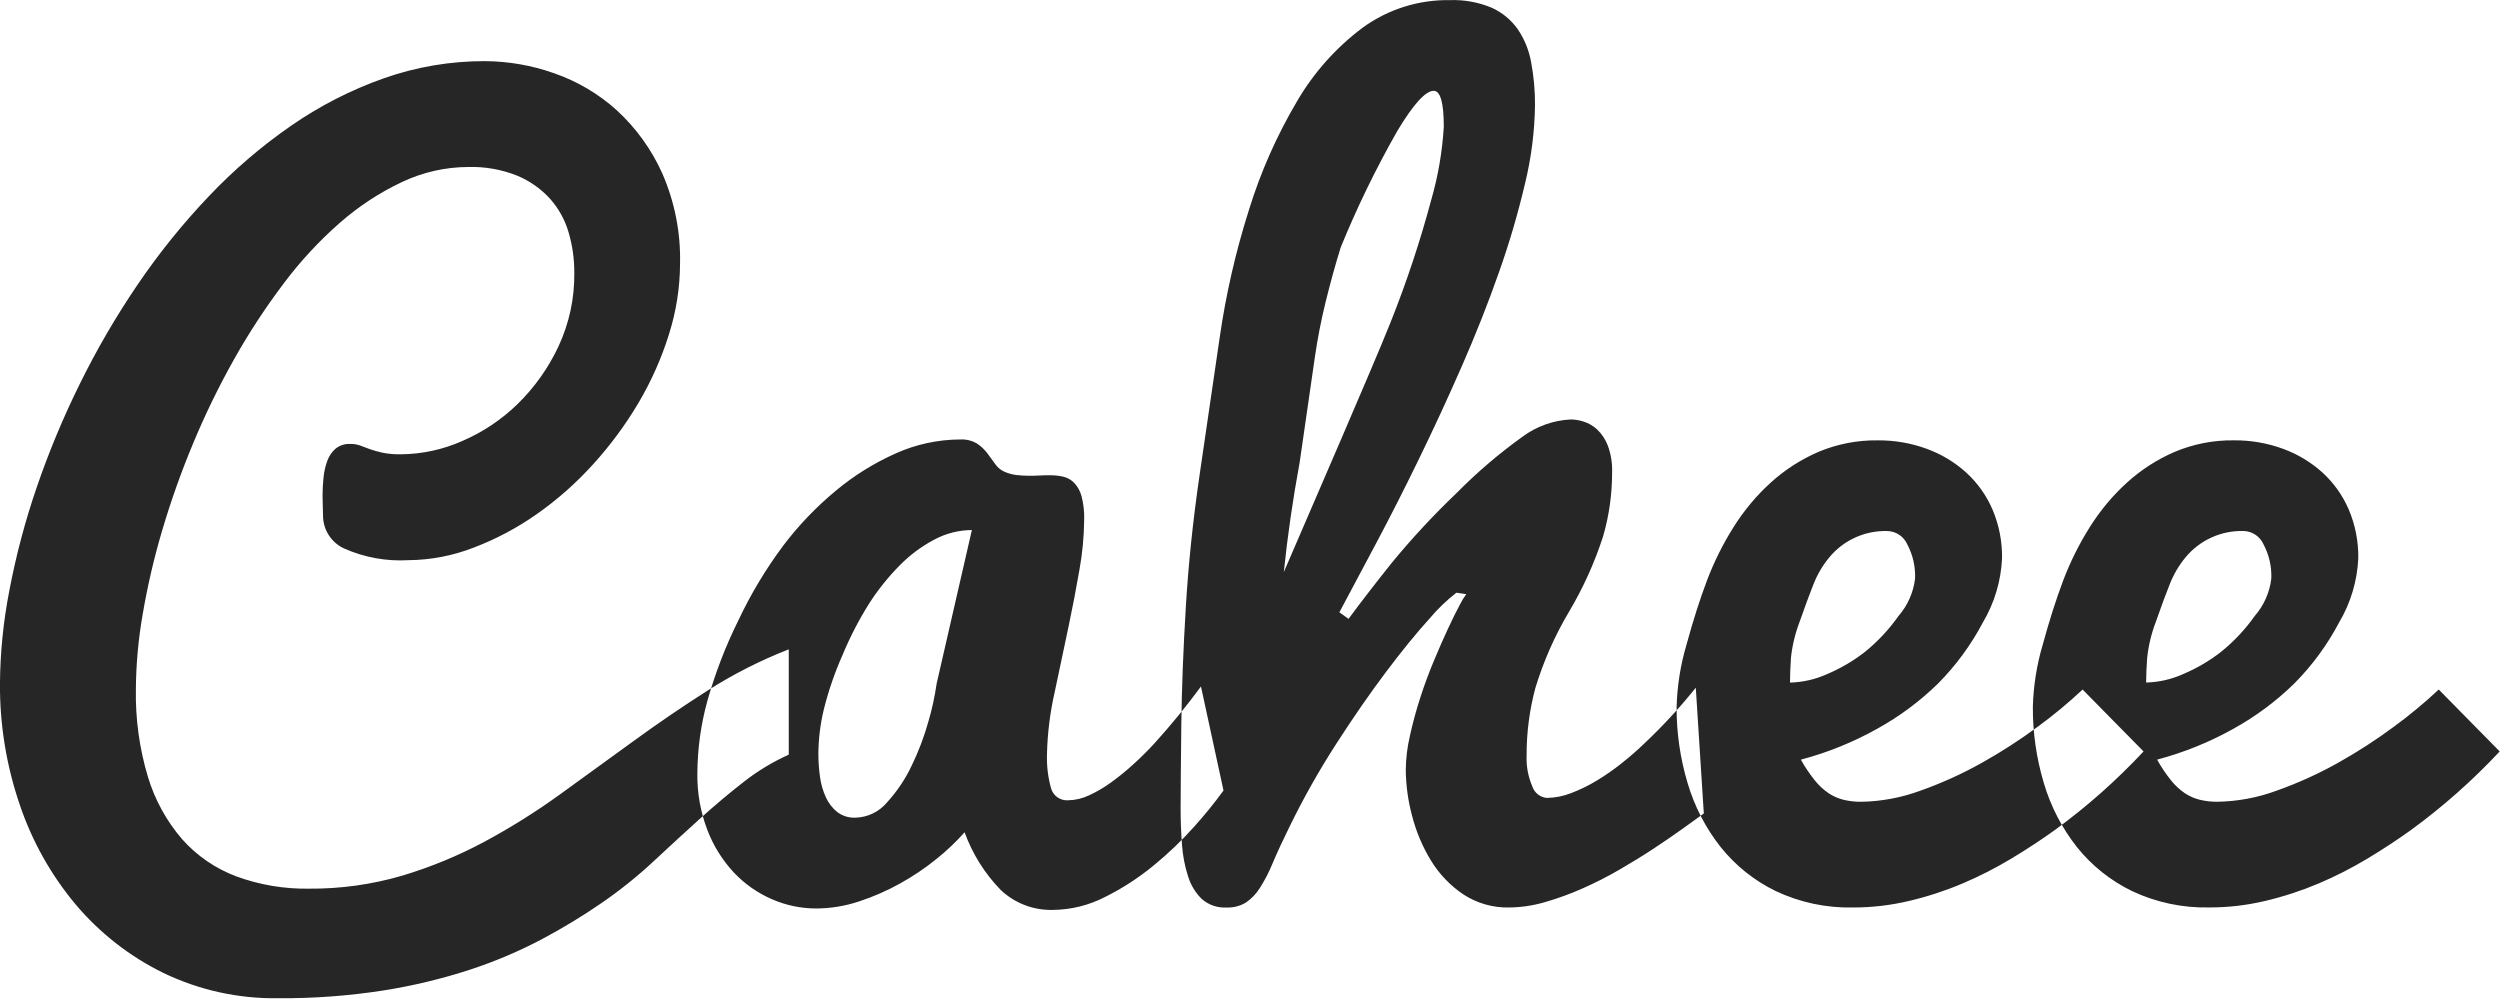
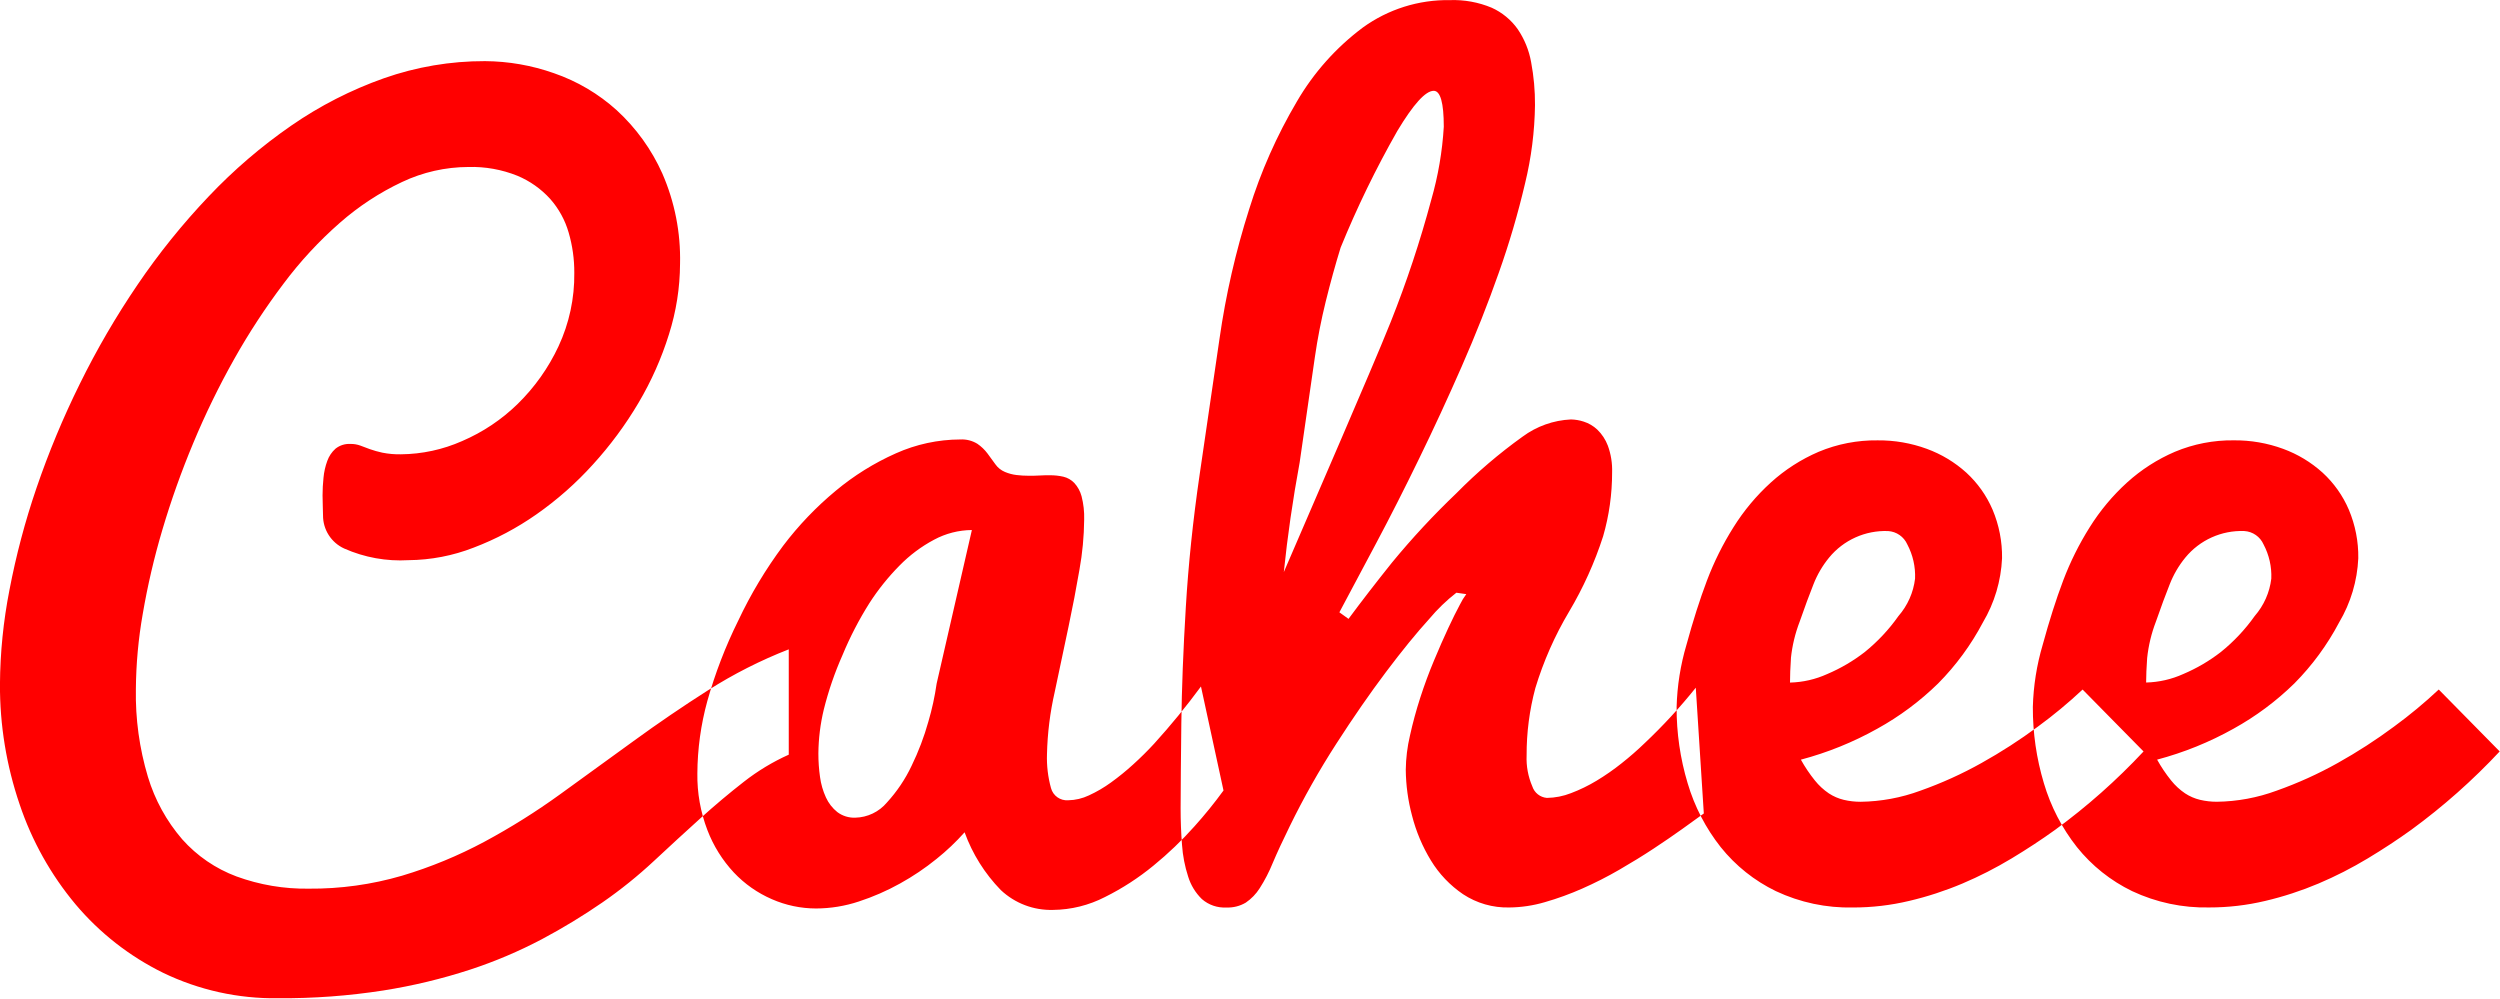
<svg xmlns="http://www.w3.org/2000/svg" width="129.219" height="51.594" viewBox="0 0 129.219 51.594">
  <defs>
    <style>
      .cls-1 {
-         fill: #262626;
+         fill: red;
        fill-rule: evenodd;
      }
    </style>
  </defs>
  <path id="logo.svg" class="cls-1" d="M203.482,83.659a24.062,24.062,0,0,0-4.162,2.111q-1.966,1.252-3.858,2.63t-3.784,2.743A34.783,34.783,0,0,1,187.76,93.6a22.914,22.914,0,0,1-4.26,1.757,16.717,16.717,0,0,1-4.822.67,10.431,10.431,0,0,1-3.736-.632,7.052,7.052,0,0,1-2.807-1.922,8.86,8.86,0,0,1-1.77-3.224,14.857,14.857,0,0,1-.623-4.539,23.521,23.521,0,0,1,.354-3.878,37.48,37.48,0,0,1,1.013-4.346,44.009,44.009,0,0,1,1.6-4.494,41.049,41.049,0,0,1,2.112-4.334,34.611,34.611,0,0,1,2.552-3.9,20.485,20.485,0,0,1,2.917-3.152,13.758,13.758,0,0,1,3.211-2.105,8.064,8.064,0,0,1,3.43-.776,6.327,6.327,0,0,1,2.527.452,4.767,4.767,0,0,1,1.7,1.2,4.5,4.5,0,0,1,.952,1.733,7.287,7.287,0,0,1,.293,2.087,8.735,8.735,0,0,1-.817,3.8,10.207,10.207,0,0,1-2.1,2.966,9.427,9.427,0,0,1-2.881,1.929,8,8,0,0,1-3.162.684,4.48,4.48,0,0,1-.964-0.085,5.363,5.363,0,0,1-.647-0.183q-0.269-.1-0.488-0.183a1.418,1.418,0,0,0-.513-0.085,1.133,1.133,0,0,0-.769.244,1.545,1.545,0,0,0-.427.635,3.432,3.432,0,0,0-.195.867,8.856,8.856,0,0,0-.049.915q0,0.293.012,0.562t0.012,0.464a1.873,1.873,0,0,0,1.1,1.721,7.163,7.163,0,0,0,3.32.6A9.491,9.491,0,0,0,187.2,78.4a14.833,14.833,0,0,0,3.247-1.721,17.286,17.286,0,0,0,2.918-2.576,19.329,19.329,0,0,0,2.356-3.186,16.72,16.72,0,0,0,1.574-3.54,12.214,12.214,0,0,0,.574-3.65,11.016,11.016,0,0,0-.915-4.663,9.955,9.955,0,0,0-2.356-3.271,9.407,9.407,0,0,0-3.247-1.916,10.9,10.9,0,0,0-3.565-.623,15.628,15.628,0,0,0-5.224.885,20.343,20.343,0,0,0-4.786,2.446,27.116,27.116,0,0,0-4.272,3.663,35.675,35.675,0,0,0-3.674,4.56,42.419,42.419,0,0,0-2.991,5.138,44.9,44.9,0,0,0-2.234,5.371,38.751,38.751,0,0,0-1.4,5.286,26.276,26.276,0,0,0-.488,4.855,18.972,18.972,0,0,0,1.013,6.2,16,16,0,0,0,2.893,5.178,13.98,13.98,0,0,0,4.529,3.541,13.209,13.209,0,0,0,5.945,1.313,33.856,33.856,0,0,0,5.432-.4,29.094,29.094,0,0,0,4.492-1.079,23.9,23.9,0,0,0,3.723-1.581,31.8,31.8,0,0,0,3.113-1.892,23.58,23.58,0,0,0,2.661-2.141q1.233-1.15,2.381-2.187t2.27-1.909a11.2,11.2,0,0,1,2.319-1.4V83.659Zm21.312,1.918a37.344,37.344,0,0,1-2.417,2.953q-0.513.557-1.087,1.077a12.872,12.872,0,0,1-1.147.932,6.688,6.688,0,0,1-1.136.665,2.6,2.6,0,0,1-1.074.254,0.853,0.853,0,0,1-.891-0.631,5.834,5.834,0,0,1-.207-1.749,16.113,16.113,0,0,1,.4-3.22l0.719-3.4q0.315-1.492.559-2.915a15.394,15.394,0,0,0,.244-2.589,4.356,4.356,0,0,0-.134-1.209,1.643,1.643,0,0,0-.379-0.691,1.158,1.158,0,0,0-.565-0.321,3.041,3.041,0,0,0-.687-0.074c-0.18,0-.365,0-0.553.013s-0.372.012-.552,0.012a5.217,5.217,0,0,1-.627-0.037,2.22,2.22,0,0,1-.6-0.16,1.145,1.145,0,0,1-.492-0.395q-0.2-.271-0.405-0.555a2.215,2.215,0,0,0-.528-0.506,1.531,1.531,0,0,0-.884-0.222,8.2,8.2,0,0,0-3.328.718,13.253,13.253,0,0,0-3.107,1.934A17.064,17.064,0,0,0,203.2,78.3a22.589,22.589,0,0,0-2.321,3.869,23.937,23.937,0,0,0-1.6,4.16,14.418,14.418,0,0,0-.515,3.746A7.859,7.859,0,0,0,199.283,93a6.746,6.746,0,0,0,1.367,2.192,5.944,5.944,0,0,0,1.966,1.379,5.69,5.69,0,0,0,2.282.48,7.073,7.073,0,0,0,2.215-.362,12.122,12.122,0,0,0,2.129-.93,12.948,12.948,0,0,0,1.883-1.269,11.879,11.879,0,0,0,1.452-1.377,8.361,8.361,0,0,0,1.87,2.985,3.778,3.778,0,0,0,2.7,1.027,6,6,0,0,0,2.686-.666,13.207,13.207,0,0,0,2.514-1.63,18.481,18.481,0,0,0,2.112-2.024,22.933,22.933,0,0,0,1.5-1.852ZM205.3,86.763a17.156,17.156,0,0,1,.965-2.807,17.8,17.8,0,0,1,1.391-2.687,12.012,12.012,0,0,1,1.551-1.936A7.267,7.267,0,0,1,211,77.99a4.181,4.181,0,0,1,1.953-.5l-1.821,7.937a13.96,13.96,0,0,1-.428,1.966,13.546,13.546,0,0,1-.868,2.286,7.646,7.646,0,0,1-1.272,1.892,2.2,2.2,0,0,1-1.638.787,1.452,1.452,0,0,1-.929-0.29,2.057,2.057,0,0,1-.587-0.755,3.7,3.7,0,0,1-.306-1.058,8.535,8.535,0,0,1-.085-1.221A10.1,10.1,0,0,1,205.3,86.763Zm26.648-5.02q0.829-1.554,1.917-3.6t2.209-4.353q1.124-2.306,2.2-4.76t1.917-4.846a43.333,43.333,0,0,0,1.355-4.612,18.1,18.1,0,0,0,.513-4.045,11.589,11.589,0,0,0-.2-2.222,4.413,4.413,0,0,0-.695-1.707,3.328,3.328,0,0,0-1.343-1.105,5.136,5.136,0,0,0-2.161-.393,7.465,7.465,0,0,0-4.5,1.418,12.832,12.832,0,0,0-3.41,3.827,26.224,26.224,0,0,0-2.469,5.575,41.383,41.383,0,0,0-1.527,6.671q-0.513,3.5-1.03,7.045t-0.713,6.843q-0.2,3.3-.232,6.017t-0.037,4.39q0,0.964.073,1.881a6.813,6.813,0,0,0,.318,1.64,2.753,2.753,0,0,0,.708,1.158,1.778,1.778,0,0,0,1.269.436,1.812,1.812,0,0,0,1-.252,2.546,2.546,0,0,0,.72-0.745,7.936,7.936,0,0,0,.672-1.3q0.342-.809.879-1.9a41.323,41.323,0,0,1,2.405-4.262q1.329-2.064,2.575-3.719t2.234-2.741a9.2,9.2,0,0,1,1.4-1.352l0.513,0.074a3.318,3.318,0,0,0-.331.543q-0.254.469-.6,1.209t-0.737,1.677q-0.393.937-.711,1.923t-0.533,1.961a8.152,8.152,0,0,0-.216,1.763,9.518,9.518,0,0,0,.324,2.373,8.448,8.448,0,0,0,.975,2.315,5.658,5.658,0,0,0,1.661,1.745,4.147,4.147,0,0,0,2.386.686,6.728,6.728,0,0,0,1.844-.275,15.047,15.047,0,0,0,1.928-.7,19.578,19.578,0,0,0,1.917-.974q0.953-.551,1.77-1.09t1.489-1.02q0.671-.481,1.111-0.8l-0.415-6.5a28.1,28.1,0,0,1-2.637,2.861q-0.561.543-1.2,1.048a11.976,11.976,0,0,1-1.294.9,8.112,8.112,0,0,1-1.318.641,3.564,3.564,0,0,1-1.246.246,0.869,0.869,0,0,1-.756-0.6,3.635,3.635,0,0,1-.293-1.592,13.266,13.266,0,0,1,.451-3.483,17.845,17.845,0,0,1,1.746-3.956,19.1,19.1,0,0,0,1.758-3.894,11.82,11.82,0,0,0,.464-3.3,3.684,3.684,0,0,0-.22-1.381,2.279,2.279,0,0,0-.549-0.834,1.845,1.845,0,0,0-.7-0.41,2.278,2.278,0,0,0-.659-0.112,4.558,4.558,0,0,0-2.5.89,26.426,26.426,0,0,0-3.418,2.922,40.633,40.633,0,0,0-3.332,3.587q-1.245,1.555-2.246,2.909ZM233.492,69.4l-1.431,3.344q-0.759,1.77-1.542,3.576t-1.443,3.344q0.285-2.775.82-5.672,0.177-1.231.378-2.619t0.408-2.824q0.207-1.436.562-2.876t0.769-2.783a51.58,51.58,0,0,1,2.931-6.028q1.245-2.074,1.88-2.074,0.52,0,.521,1.855a17.334,17.334,0,0,1-.649,3.784,56.577,56.577,0,0,1-2.091,6.3Q234.164,67.824,233.492,69.4Zm27.9,27.262a17.224,17.224,0,0,0,2.759-.9,20.219,20.219,0,0,0,2.539-1.295q1.209-.729,2.258-1.484a32.513,32.513,0,0,0,4.566-4.048l-3.15-3.2a24.734,24.734,0,0,1-2.319,1.922,26.93,26.93,0,0,1-2.905,1.874,20.416,20.416,0,0,1-3.162,1.432,9.28,9.28,0,0,1-3.088.573,3.77,3.77,0,0,1-.87-0.1,2.438,2.438,0,0,1-.772-0.334,3.249,3.249,0,0,1-.723-0.668,7.592,7.592,0,0,1-.723-1.075,17.035,17.035,0,0,0,3.951-1.6,14.569,14.569,0,0,0,3.144-2.34,13.3,13.3,0,0,0,2.312-3.151,7.124,7.124,0,0,0,.991-3.318,6.221,6.221,0,0,0-.489-2.511,5.58,5.58,0,0,0-1.356-1.914,6.231,6.231,0,0,0-2.041-1.231,7.2,7.2,0,0,0-2.542-.439,7.634,7.634,0,0,0-3.048.59,8.914,8.914,0,0,0-2.476,1.59,10.965,10.965,0,0,0-1.931,2.313,15.351,15.351,0,0,0-1.372,2.759q-0.546,1.446-1.056,3.313a12.5,12.5,0,0,0-.51,3.217,13.477,13.477,0,0,0,.57,3.939,9.811,9.811,0,0,0,1.71,3.305,8.27,8.27,0,0,0,2.849,2.273A8.9,8.9,0,0,0,258.5,97,12.457,12.457,0,0,0,261.394,96.661Zm-6.105-12.554a7.422,7.422,0,0,1,.454-1.886q0.4-1.146.71-1.922a5.093,5.093,0,0,1,.809-1.384,3.76,3.76,0,0,1,3.051-1.373,1.164,1.164,0,0,1,.993.692,3.471,3.471,0,0,1,.4,1.767,3.588,3.588,0,0,1-.858,1.934A9.261,9.261,0,0,1,259.1,83.8a8.725,8.725,0,0,1-1.936,1.134,4.961,4.961,0,0,1-1.924.441Q255.24,84.847,255.289,84.107ZM279.8,96.661a17.224,17.224,0,0,0,2.759-.9,20.219,20.219,0,0,0,2.539-1.295q1.209-.729,2.258-1.484a32.513,32.513,0,0,0,4.566-4.048l-3.15-3.2a24.734,24.734,0,0,1-2.319,1.922,26.93,26.93,0,0,1-2.9,1.874,20.416,20.416,0,0,1-3.162,1.432,9.276,9.276,0,0,1-3.088.573,3.77,3.77,0,0,1-.87-0.1,2.438,2.438,0,0,1-.772-0.334,3.271,3.271,0,0,1-.723-0.668,7.592,7.592,0,0,1-.723-1.075,17.061,17.061,0,0,0,3.952-1.6,14.586,14.586,0,0,0,3.143-2.34,13.273,13.273,0,0,0,2.312-3.151,7.124,7.124,0,0,0,.991-3.318,6.221,6.221,0,0,0-.489-2.511,5.567,5.567,0,0,0-1.356-1.914,6.231,6.231,0,0,0-2.041-1.231,7.2,7.2,0,0,0-2.542-.439,7.626,7.626,0,0,0-3.047.59,8.9,8.9,0,0,0-2.477,1.59,11,11,0,0,0-1.931,2.313,15.417,15.417,0,0,0-1.372,2.759q-0.546,1.446-1.056,3.313a12.5,12.5,0,0,0-.51,3.217,13.477,13.477,0,0,0,.57,3.939,9.811,9.811,0,0,0,1.71,3.305,8.279,8.279,0,0,0,2.849,2.273,8.9,8.9,0,0,0,3.99.845A12.457,12.457,0,0,0,279.8,96.661ZM273.7,84.107a7.422,7.422,0,0,1,.454-1.886q0.4-1.146.711-1.922a5.09,5.09,0,0,1,.808-1.384,3.76,3.76,0,0,1,3.051-1.373,1.164,1.164,0,0,1,.993.692,3.471,3.471,0,0,1,.4,1.767,3.588,3.588,0,0,1-.858,1.934,9.261,9.261,0,0,1-1.752,1.862,8.7,8.7,0,0,1-1.936,1.134,4.958,4.958,0,0,1-1.924.441Q273.648,84.847,273.7,84.107Z" transform="translate(-162.719 -50.094)" />
</svg>
